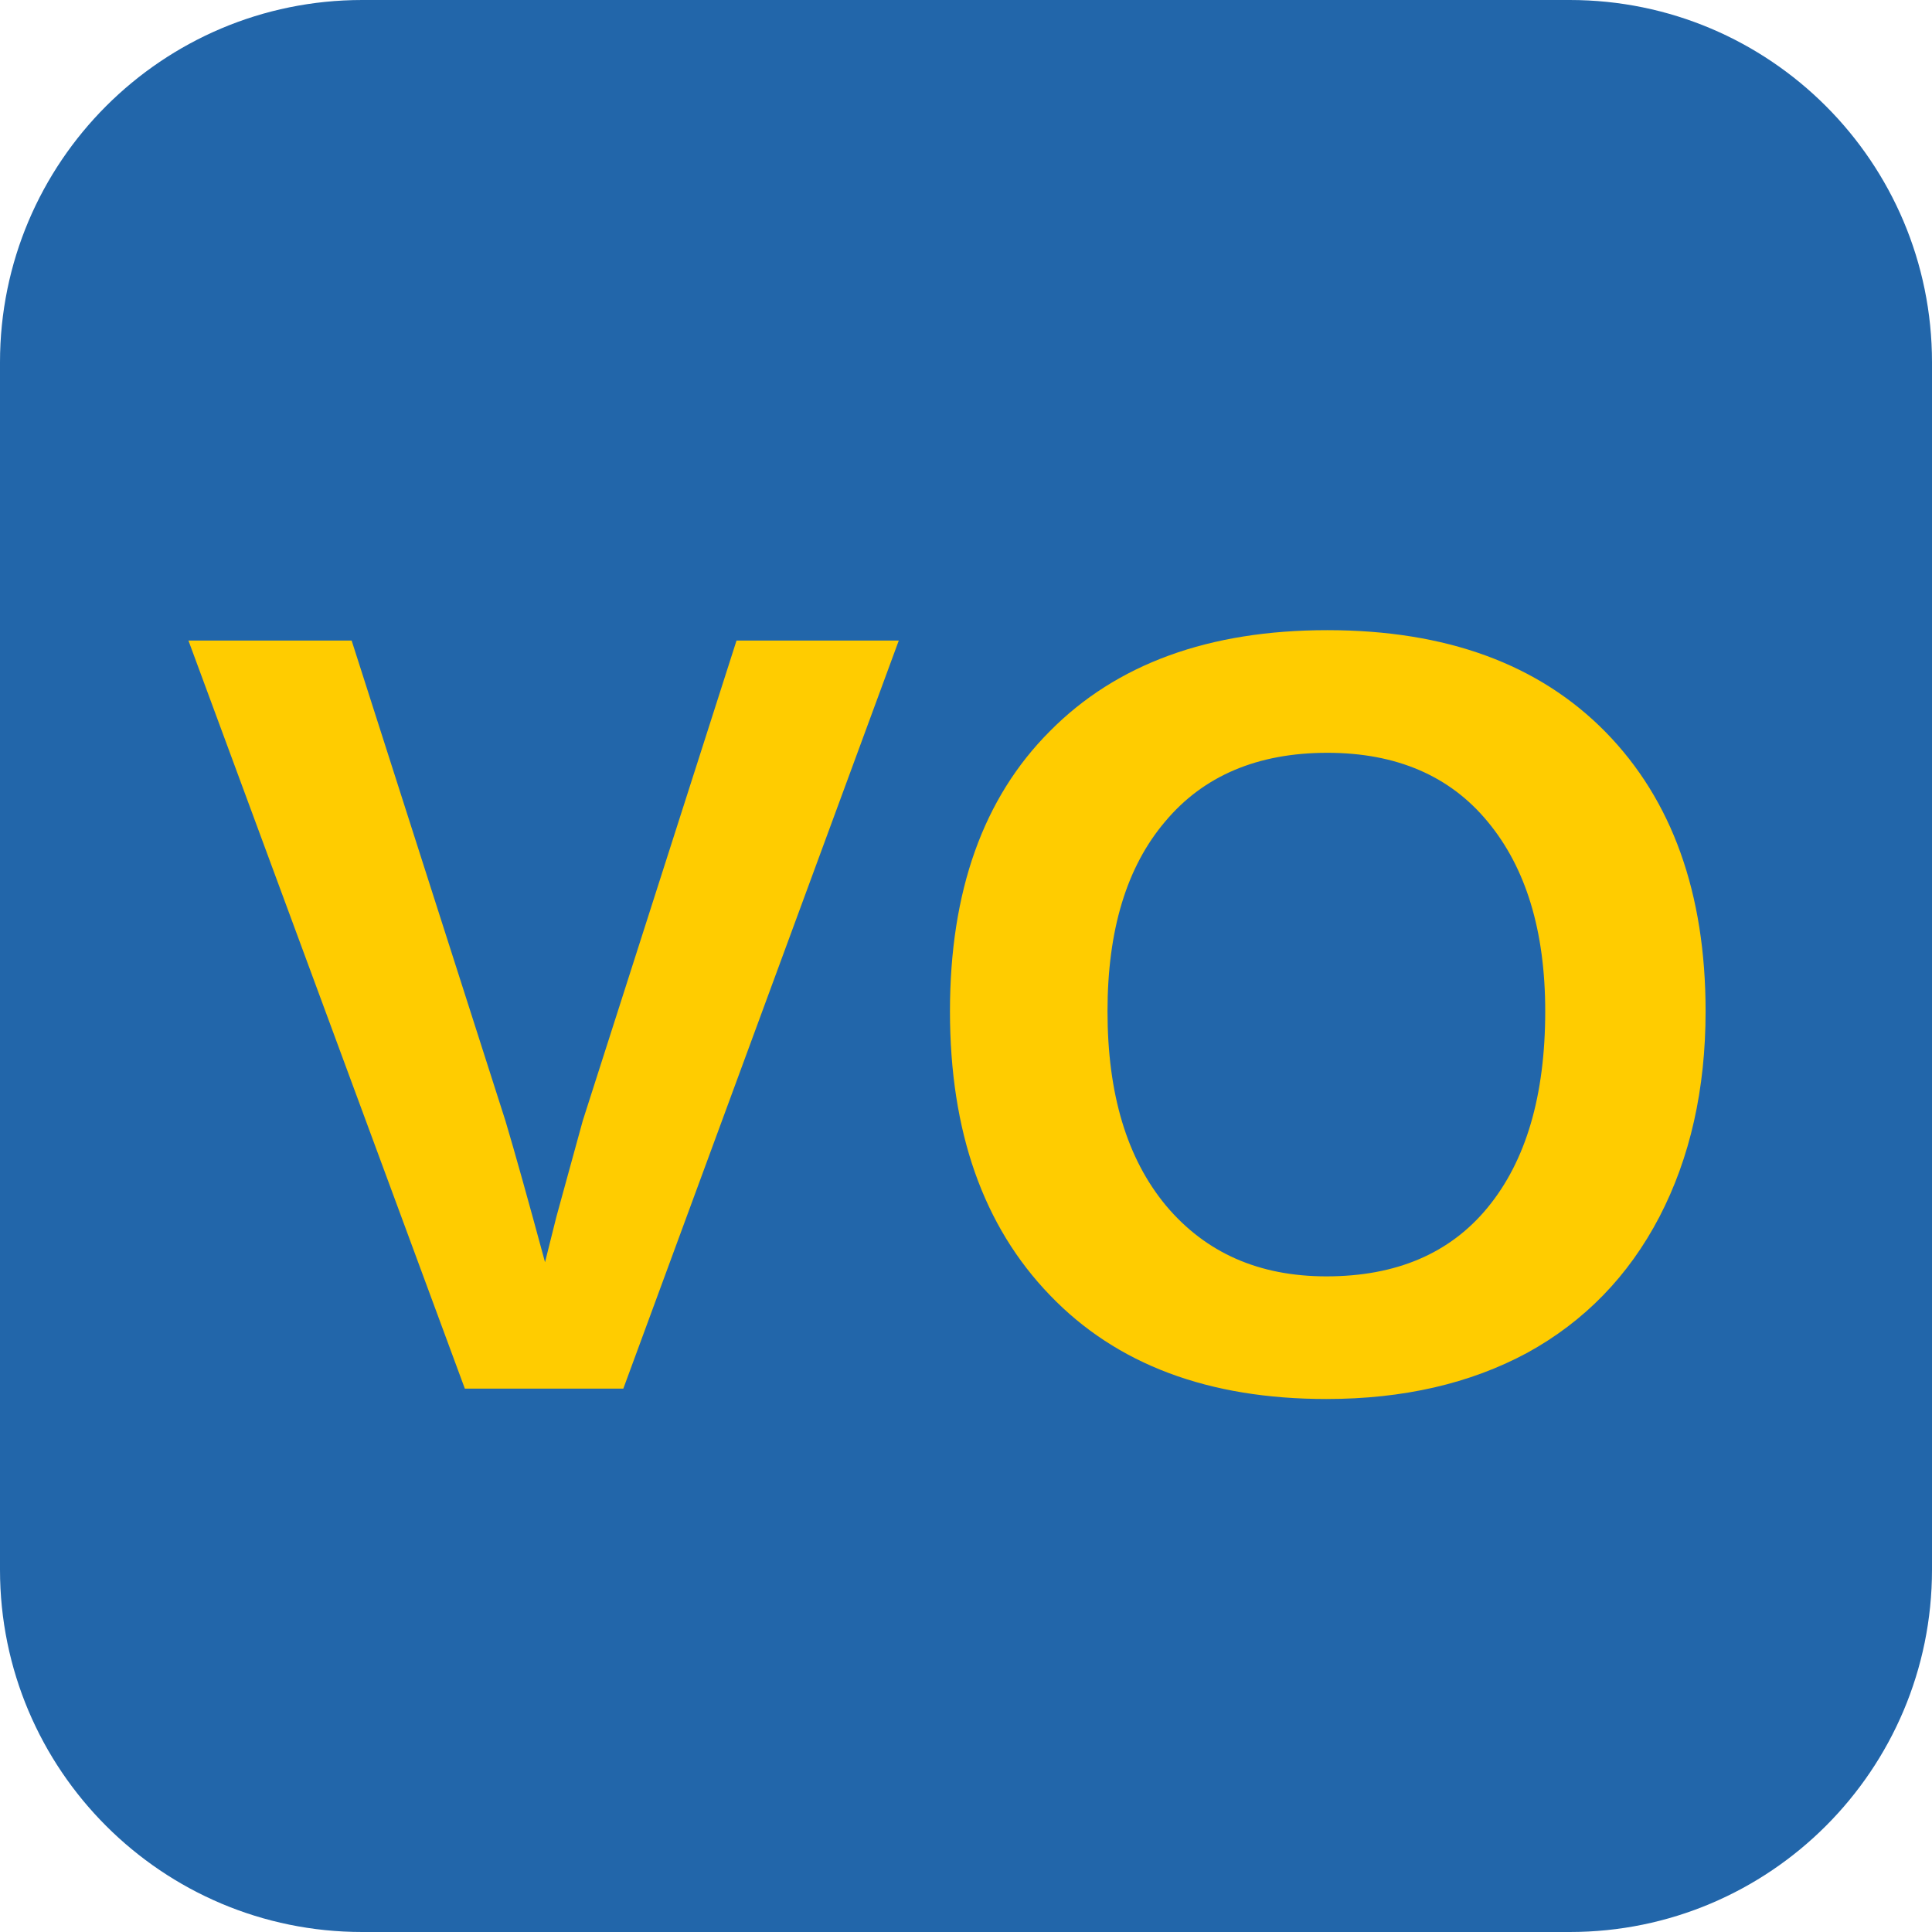
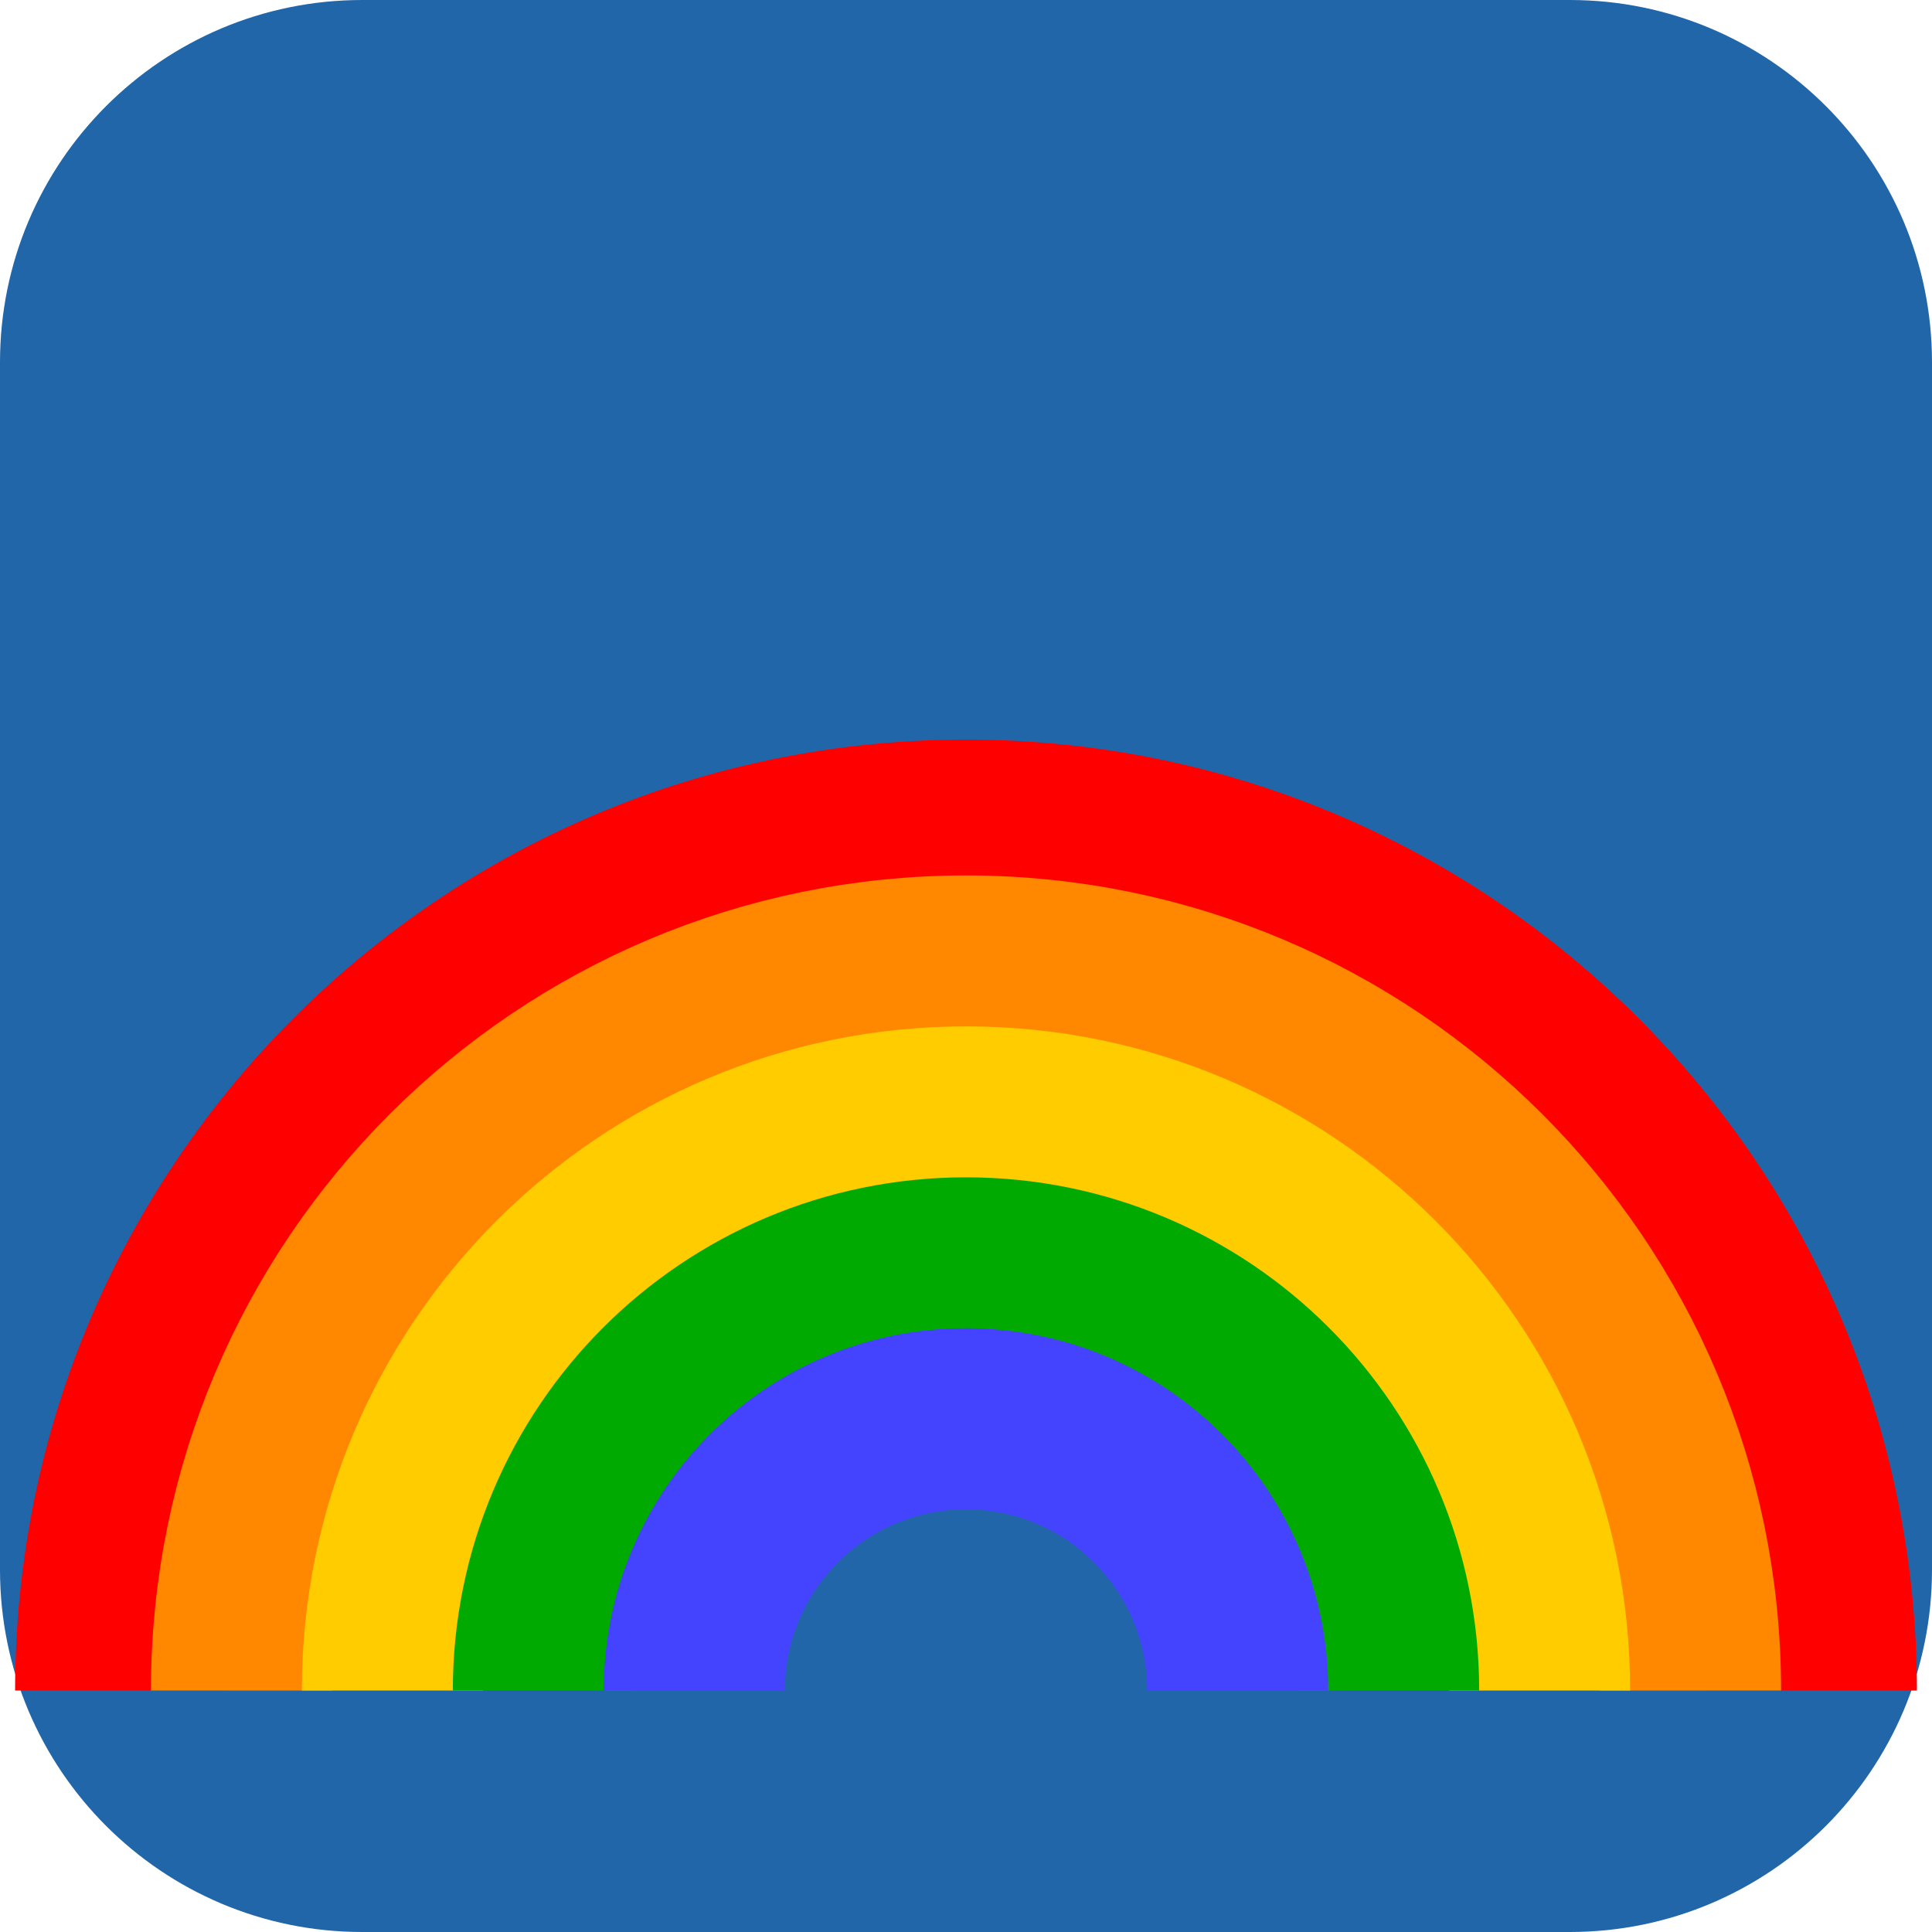
<svg xmlns="http://www.w3.org/2000/svg" viewBox="0 0 32 32">
  <rect width="32" height="32" rx="6" fill="#2266aa" />
-   <text x="16" y="23" text-anchor="middle" font-family="Arial, Helvetica, sans-serif" font-weight="900" font-size="18" fill="#ffcc00">VO</text>
+   <path d="M2 28 A14 14 0 0 1 30 28" fill="none" stroke="#ff0000" stroke-width="3.5" />
+   <path d="M4 28 A12 12 0 0 1 28 28" fill="none" stroke="#ff8800" stroke-width="3" />
+   <path d="M6.5 28 A9.5 9.5 0 0 1 25.5 28" fill="none" stroke="#ffcc00" stroke-width="3" />
+   <path d="M9 28 A7 7 0 0 1 23 28" fill="none" stroke="#00aa00" stroke-width="3" />
+   <path d="M11.5 28 A4.5 4.5 0 0 1 20.5 28" fill="none" stroke="#4444ff" stroke-width="3" />
</svg>
